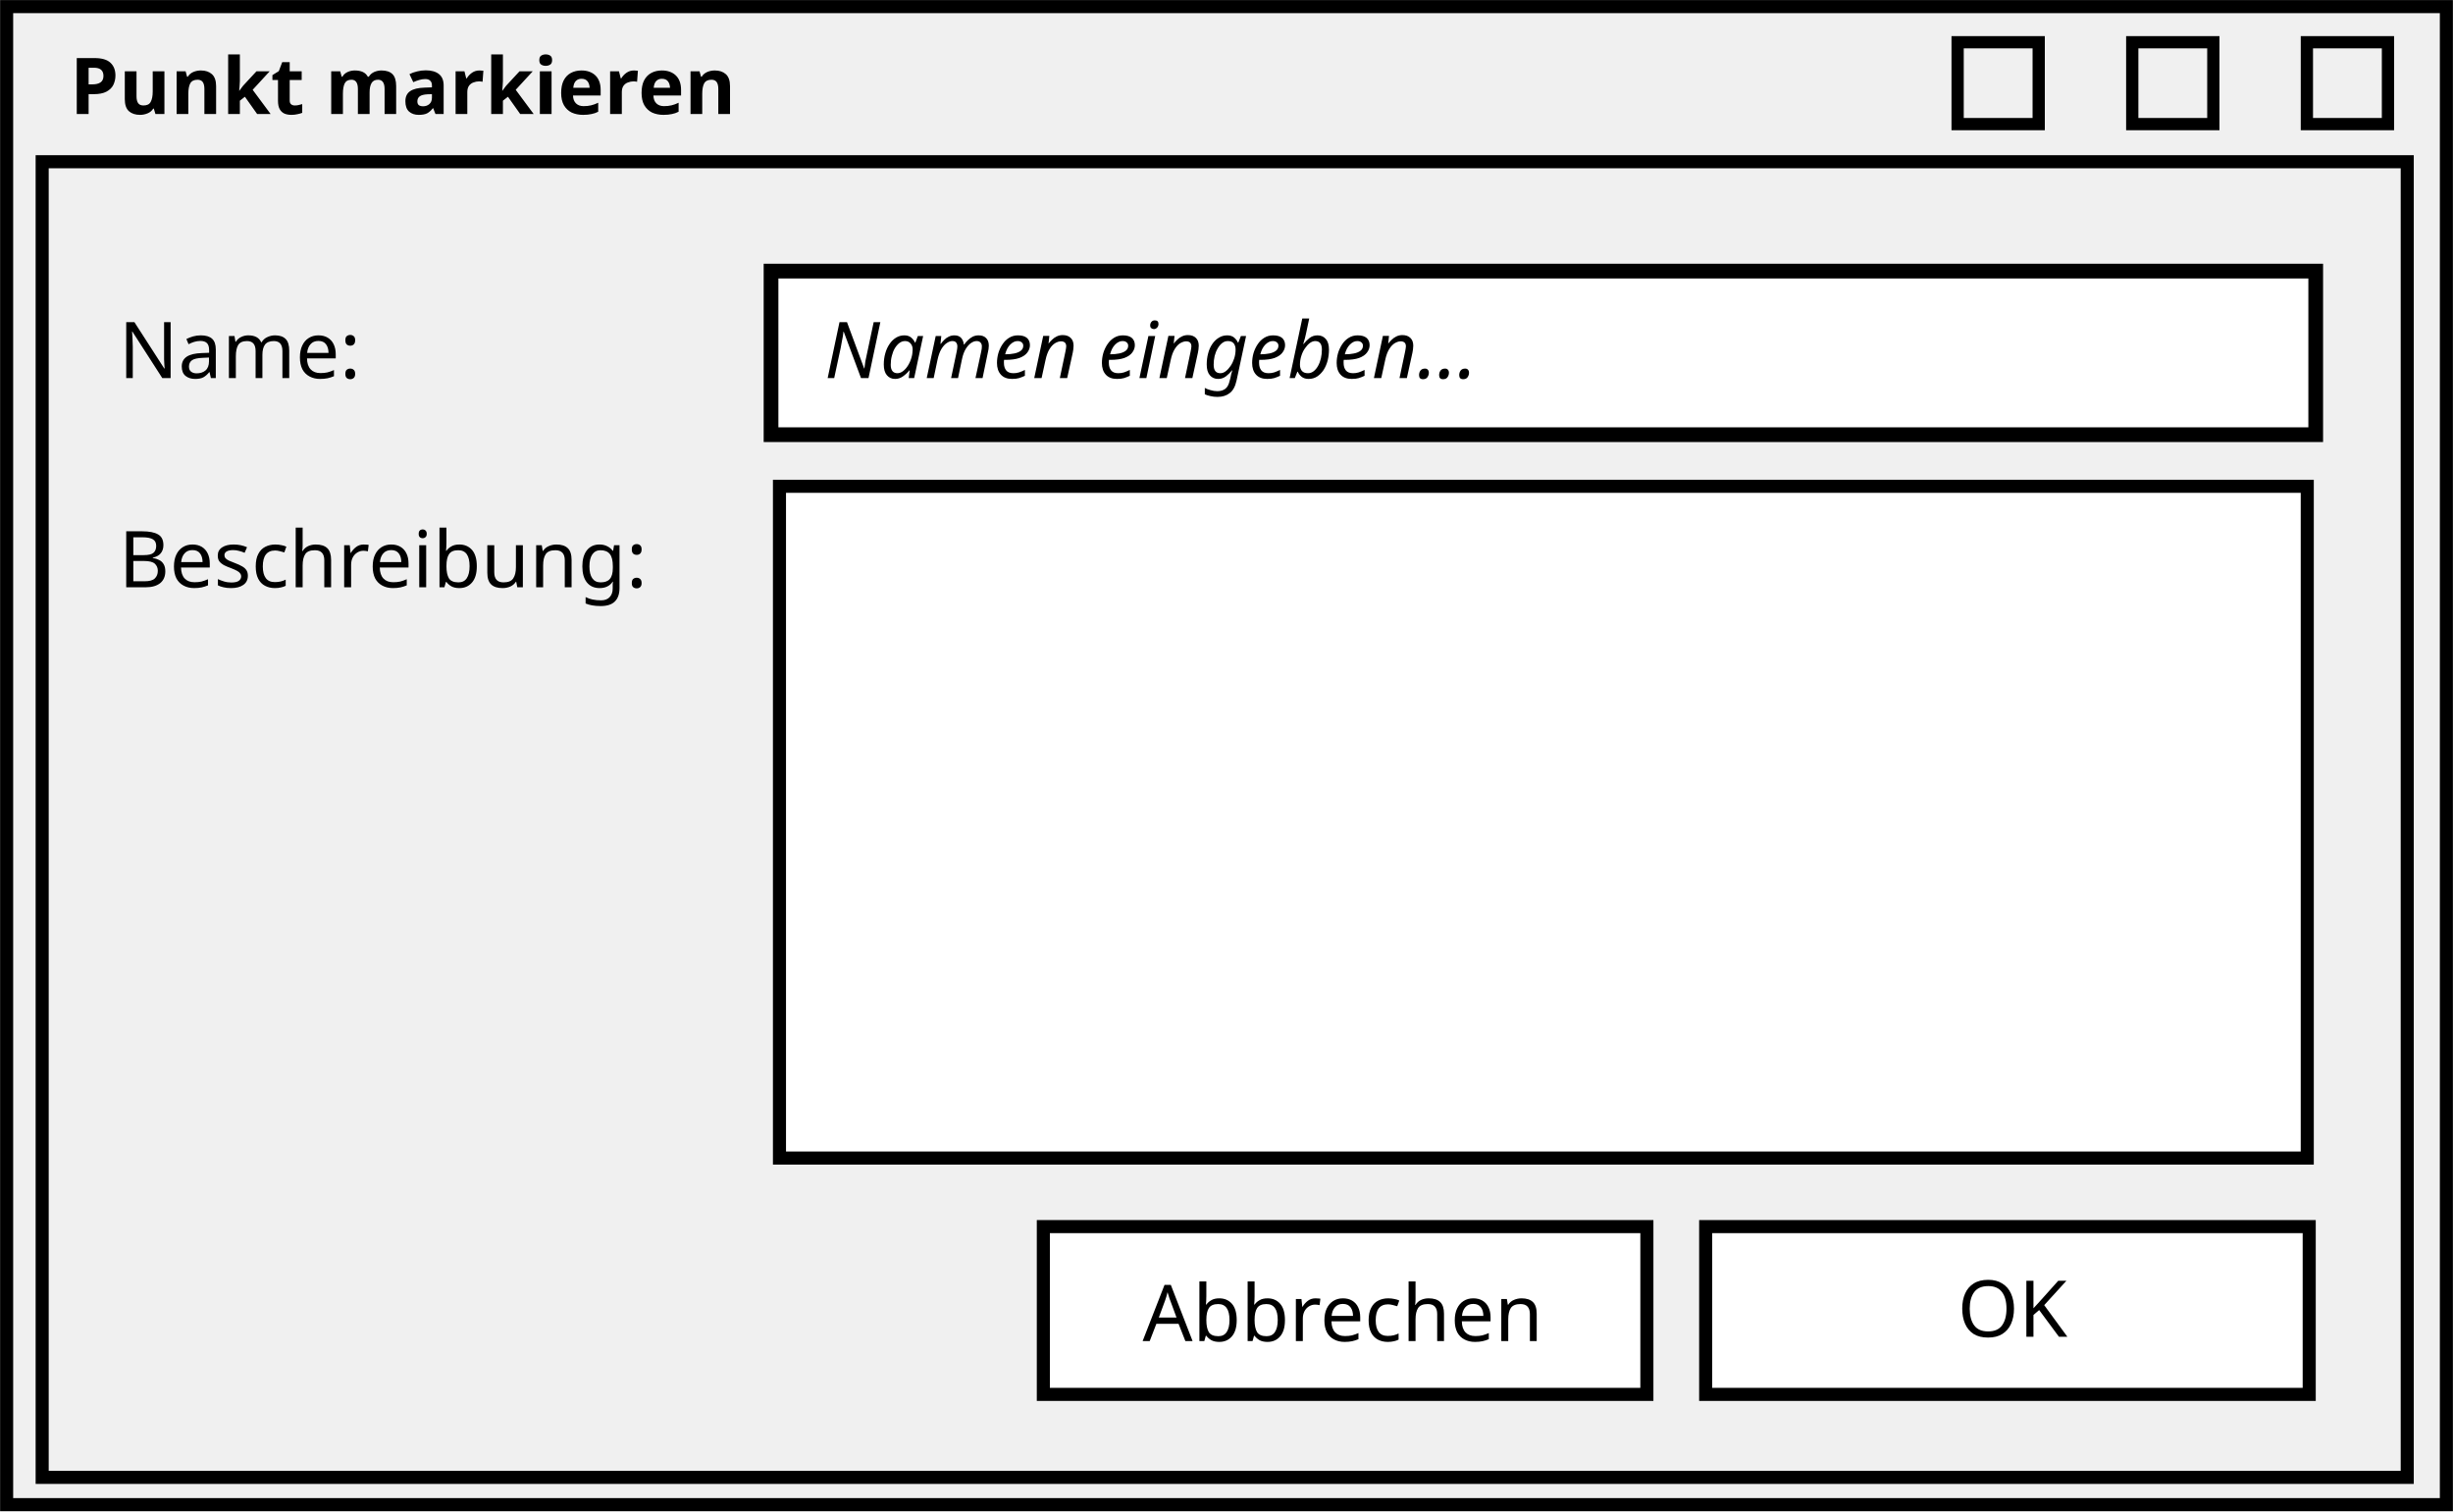
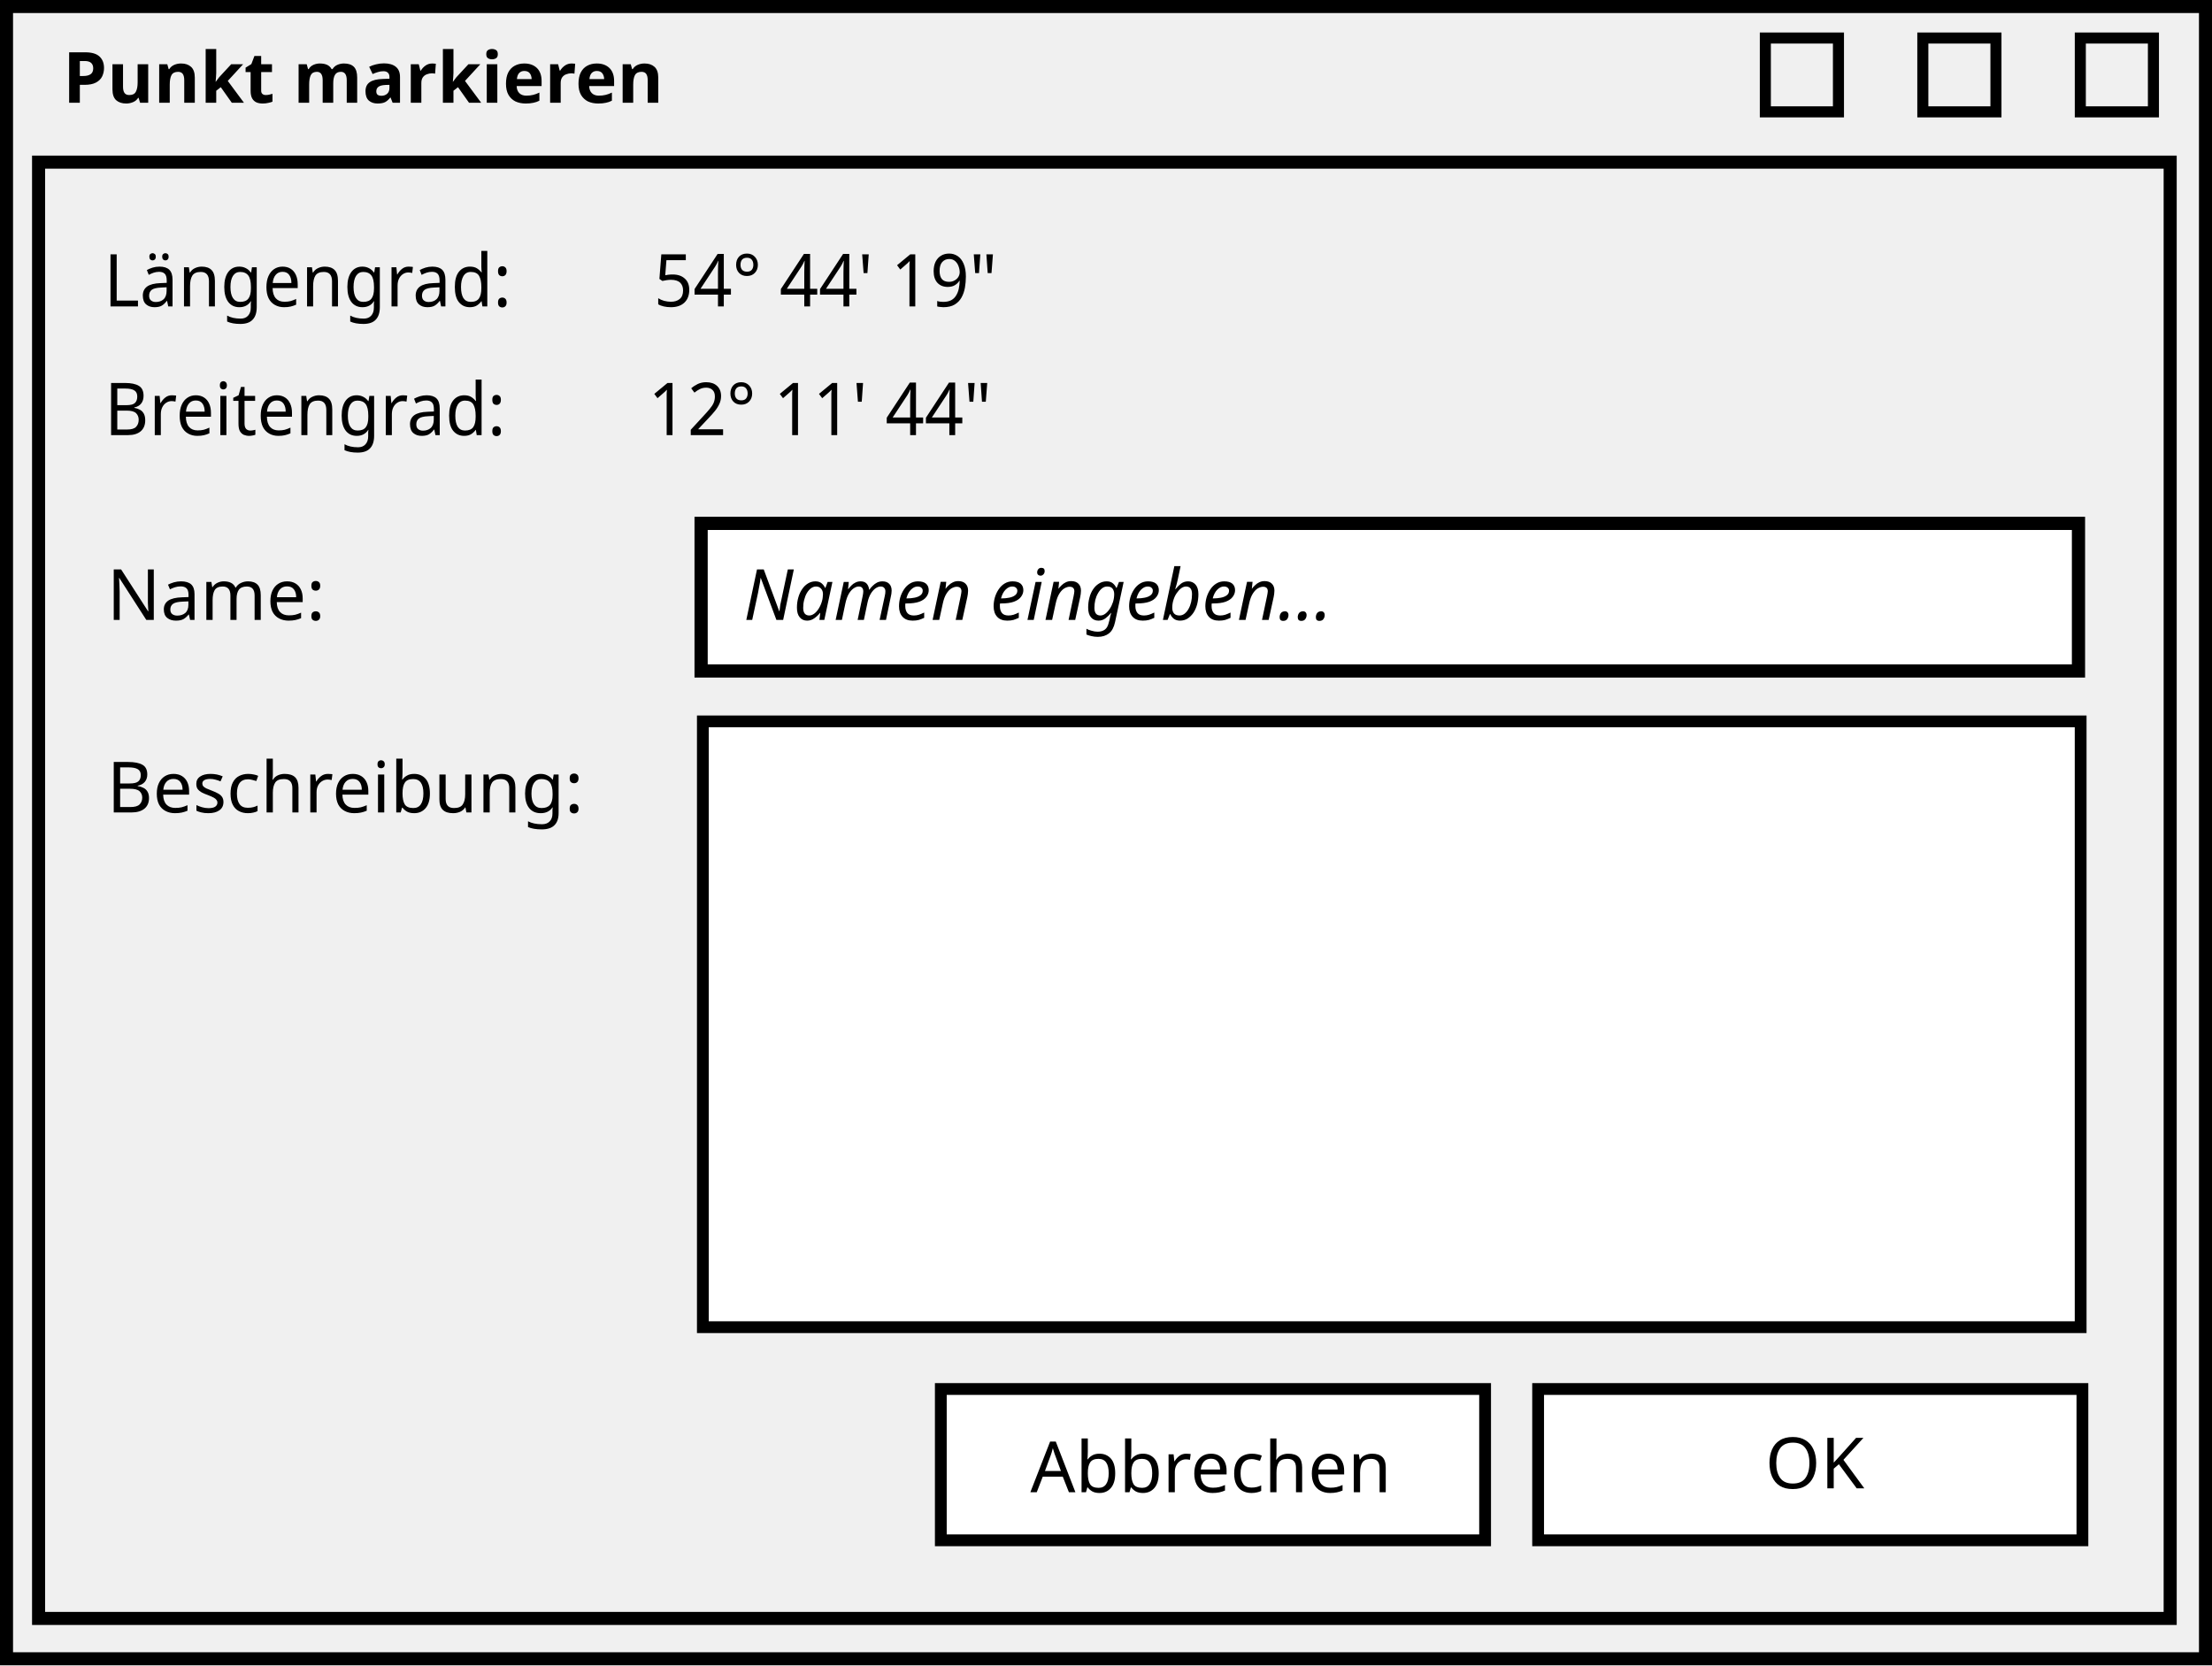
- <svg xmlns="http://www.w3.org/2000/svg" width="281.469" height="173.406" id="svg2" version="1.1">
+ <svg xmlns="http://www.w3.org/2000/svg" width="281.448" height="211.895" id="svg2" version="1.1">
  <defs id="defs4" />
-   <g id="layer1" transform="translate(-18.46875,-233.75)">
-     <rect style="fill:none;stroke:#000000;stroke-width:1.5;stroke-linecap:butt;stroke-linejoin:miter;stroke-miterlimit:4;stroke-opacity:1;stroke-dasharray:none" id="rect2985" width="271.379" height="150.965" x="23.308" y="252.309" />
-     <rect y="234.508" x="19.23" height="171.895" width="279.948" id="rect3761" style="fill:none;stroke:#000000;stroke-width:1.5;stroke-linecap:butt;stroke-linejoin:miter;stroke-miterlimit:4;stroke-opacity:1;stroke-dasharray:none" />
+   <g id="layer1" transform="translate(-18.4796,-233.7584)">
+     <rect style="fill:none;stroke:#000000;stroke-width:1.661;stroke-linecap:butt;stroke-linejoin:miter;stroke-miterlimit:4;stroke-opacity:1;stroke-dasharray:none" id="rect2985" width="271.218" height="185.303" x="23.388" y="254.389" />
+     <rect y="234.588" x="19.309" height="210.237" width="279.789" id="rect3761" style="fill:none;stroke:#000000;stroke-width:1.658;stroke-linecap:butt;stroke-linejoin:miter;stroke-miterlimit:4;stroke-opacity:1;stroke-dasharray:none" />
    <rect style="fill:none;stroke:#000000;stroke-width:1.406;stroke-miterlimit:4;stroke-opacity:1;stroke-dasharray:none" id="rect3763" width="9.303" height="9.394" x="283.172" y="238.597" />
    <rect y="238.597" x="263.134" height="9.394" width="9.303" id="rect3765" style="fill:none;stroke:#000000;stroke-width:1.406;stroke-miterlimit:4;stroke-opacity:1;stroke-dasharray:none" />
    <rect style="fill:none;stroke:#000000;stroke-width:1.406;stroke-miterlimit:4;stroke-opacity:1;stroke-dasharray:none" id="rect3767" width="9.303" height="9.394" x="243.096" y="238.597" />
    <text id="text4779" y="246.834" x="26.463" style="font-size:40px;font-style:normal;font-weight:normal;line-height:125%;letter-spacing:0px;word-spacing:0px;fill:#000000;fill-opacity:1;stroke:none;font-family:Sans" xml:space="preserve">
      <tspan style="font-size:9px;font-weight:bold;-inkscape-font-specification:Sans Bold" y="246.834" x="26.463" id="tspan4781">Punkt markieren</tspan>
    </text>
-     <rect style="fill:#ffffff;fill-rule:evenodd;stroke:#000000;stroke-width:1.689;stroke-linecap:butt;stroke-linejoin:miter;stroke-miterlimit:4;stroke-opacity:1;stroke-dasharray:none" id="rect3346" width="177.244" height="18.77" x="106.941" y="264.858" />
-     <text id="text4779-9" y="277.136" x="32.08" style="font-size:40px;font-style:normal;font-weight:normal;line-height:125%;letter-spacing:0px;word-spacing:0px;fill:#000000;fill-opacity:1;stroke:none;font-family:Sans" xml:space="preserve">
-       <tspan style="font-size:9px;font-weight:normal;-inkscape-font-specification:Sans" y="277.136" x="32.08" id="tspan4781-7">Name:</tspan>
+     <rect style="fill:#ffffff;fill-rule:evenodd;stroke:#000000;stroke-width:1.68;stroke-linecap:butt;stroke-linejoin:miter;stroke-miterlimit:4;stroke-opacity:1;stroke-dasharray:none" id="rect3346" width="175.253" height="18.779" x="107.686" y="300.353" />
+     <text id="text4779-9" y="312.636" x="32.08" style="font-size:40px;font-style:normal;font-weight:normal;line-height:125%;letter-spacing:0px;word-spacing:0px;fill:#000000;fill-opacity:1;stroke:none;font-family:Sans" xml:space="preserve">
+       <tspan style="font-size:9px;font-weight:normal;-inkscape-font-specification:Sans" y="312.636" x="32.08" id="tspan4781-7">Name:</tspan>
    </text>
-     <path style="fill:#ffffff;fill-rule:evenodd;stroke:#000000;stroke-width:1.5;stroke-linecap:butt;stroke-linejoin:miter;stroke-miterlimit:4;stroke-opacity:1;stroke-dasharray:none" d="m 107.909,289.55 175.306,0 0,77.083 -175.306,0 z" id="rect4137" />
-     <text xml:space="preserve" style="font-size:40px;font-style:normal;font-weight:normal;line-height:125%;letter-spacing:0px;word-spacing:0px;fill:#000000;fill-opacity:1;stroke:none;font-family:Sans" x="32.08" y="301.136" id="text4139">
-       <tspan id="tspan4141" x="32.08" y="301.136" style="font-size:9px;font-weight:normal;-inkscape-font-specification:Sans">Beschreibung:</tspan>
+     <path style="fill:#ffffff;fill-rule:evenodd;stroke:#000000;stroke-width:1.5;stroke-linecap:butt;stroke-linejoin:miter;stroke-miterlimit:4;stroke-opacity:1;stroke-dasharray:none" d="m 107.909,325.55 175.306,0 0,77.083 -175.306,0 z" id="rect4137" />
+     <text xml:space="preserve" style="font-size:40px;font-style:normal;font-weight:normal;line-height:125%;letter-spacing:0px;word-spacing:0px;fill:#000000;fill-opacity:1;stroke:none;font-family:Sans" x="32.08" y="337.136" id="text4139">
+       <tspan id="tspan4141" x="32.08" y="337.136" style="font-size:9px;font-weight:normal;-inkscape-font-specification:Sans">Beschreibung:</tspan>
    </text>
-     <rect y="374.499" x="214.186" height="19.253" width="69.253" id="rect4164" style="fill:#ffffff;fill-rule:evenodd;stroke:#000000;stroke-width:1.5;stroke-linecap:butt;stroke-linejoin:miter;stroke-miterlimit:4;stroke-opacity:1;stroke-dasharray:none" />
-     <rect style="fill:#ffffff;fill-rule:evenodd;stroke:#000000;stroke-width:1.5;stroke-linecap:butt;stroke-linejoin:miter;stroke-miterlimit:4;stroke-opacity:1;stroke-dasharray:none" id="rect4166" width="69.253" height="19.253" x="138.186" y="374.499" />
-     <text xml:space="preserve" style="font-size:40px;font-style:normal;font-weight:normal;line-height:125%;letter-spacing:0px;word-spacing:0px;fill:#000000;fill-opacity:1;stroke:none;font-family:Sans" x="149.58" y="387.636" id="text4168">
-       <tspan id="tspan4170" x="149.58" y="387.636" style="font-size:9px;font-weight:normal;-inkscape-font-specification:Sans">Abbrechen</tspan>
+     <rect y="410.499" x="214.186" height="19.253" width="69.253" id="rect4164" style="fill:#ffffff;fill-rule:evenodd;stroke:#000000;stroke-width:1.5;stroke-linecap:butt;stroke-linejoin:miter;stroke-miterlimit:4;stroke-opacity:1;stroke-dasharray:none" />
+     <rect style="fill:#ffffff;fill-rule:evenodd;stroke:#000000;stroke-width:1.5;stroke-linecap:butt;stroke-linejoin:miter;stroke-miterlimit:4;stroke-opacity:1;stroke-dasharray:none" id="rect4166" width="69.253" height="19.253" x="138.186" y="410.499" />
+     <text xml:space="preserve" style="font-size:40px;font-style:normal;font-weight:normal;line-height:125%;letter-spacing:0px;word-spacing:0px;fill:#000000;fill-opacity:1;stroke:none;font-family:Sans" x="149.58" y="423.636" id="text4168">
+       <tspan id="tspan4170" x="149.58" y="423.636" style="font-size:9px;font-weight:normal;-inkscape-font-specification:Sans">Abbrechen</tspan>
    </text>
-     <text id="text4172" y="387.136" x="243.08" style="font-size:40px;font-style:normal;font-weight:normal;line-height:125%;letter-spacing:0px;word-spacing:0px;fill:#000000;fill-opacity:1;stroke:none;font-family:Sans" xml:space="preserve">
-       <tspan style="font-size:9px;font-weight:normal;-inkscape-font-specification:Sans" y="387.136" x="243.08" id="tspan4174">OK</tspan>
+     <text id="text4172" y="423.136" x="243.08" style="font-size:40px;font-style:normal;font-weight:normal;line-height:125%;letter-spacing:0px;word-spacing:0px;fill:#000000;fill-opacity:1;stroke:none;font-family:Sans" xml:space="preserve">
+       <tspan style="font-size:9px;font-weight:normal;-inkscape-font-specification:Sans" y="423.136" x="243.08" id="tspan4174">OK</tspan>
    </text>
-     <text xml:space="preserve" style="font-size:40px;font-style:normal;font-weight:normal;line-height:125%;letter-spacing:0px;word-spacing:0px;fill:#000000;fill-opacity:1;stroke:none;font-family:Sans" x="113.08" y="277.136" id="text3197">
-       <tspan id="tspan3199" x="113.08" y="277.136" style="font-size:9px;font-style:italic;font-weight:normal;-inkscape-font-specification:Sans Italic">Namen eingeben...</tspan>
+     <text xml:space="preserve" style="font-size:40px;font-style:normal;font-weight:normal;line-height:125%;letter-spacing:0px;word-spacing:0px;fill:#000000;fill-opacity:1;stroke:none;font-family:Sans" x="113.08" y="312.636" id="text3197">
+       <tspan id="tspan3199" x="113.08" y="312.636" style="font-size:9px;font-style:italic;font-weight:normal;-inkscape-font-specification:Sans Italic">Namen eingeben...</tspan>
+     </text>
+     <text xml:space="preserve" style="font-size:36.812px;font-style:normal;font-weight:normal;text-align:start;line-height:125%;letter-spacing:0px;word-spacing:0px;text-anchor:start;fill:#000000;fill-opacity:1;stroke:none;font-family:Sans" x="32.731" y="264.1" id="text3775-2" transform="scale(0.96829,1.032749)">
+       <tspan id="tspan3777-3" x="32.731" y="264.1" style="font-size:9px;text-align:start;text-anchor:start">Längengrad:        54° 44' 19"</tspan>
+     </text>
+     <text xml:space="preserve" style="font-size:9px;font-style:normal;font-weight:normal;text-align:start;line-height:125%;letter-spacing:0px;word-spacing:0px;text-anchor:start;fill:#000000;fill-opacity:1;stroke:none;font-family:Sans" x="32.809" y="279.955" id="text3775-2-1" transform="scale(0.96829,1.032749)">
+       <tspan id="tspan3777-3-7" x="32.809" y="279.955" style="font-size:9px;text-align:start;text-anchor:start">Breitengrad:        12° 11' 44"</tspan>
    </text>
  </g>
</svg>
